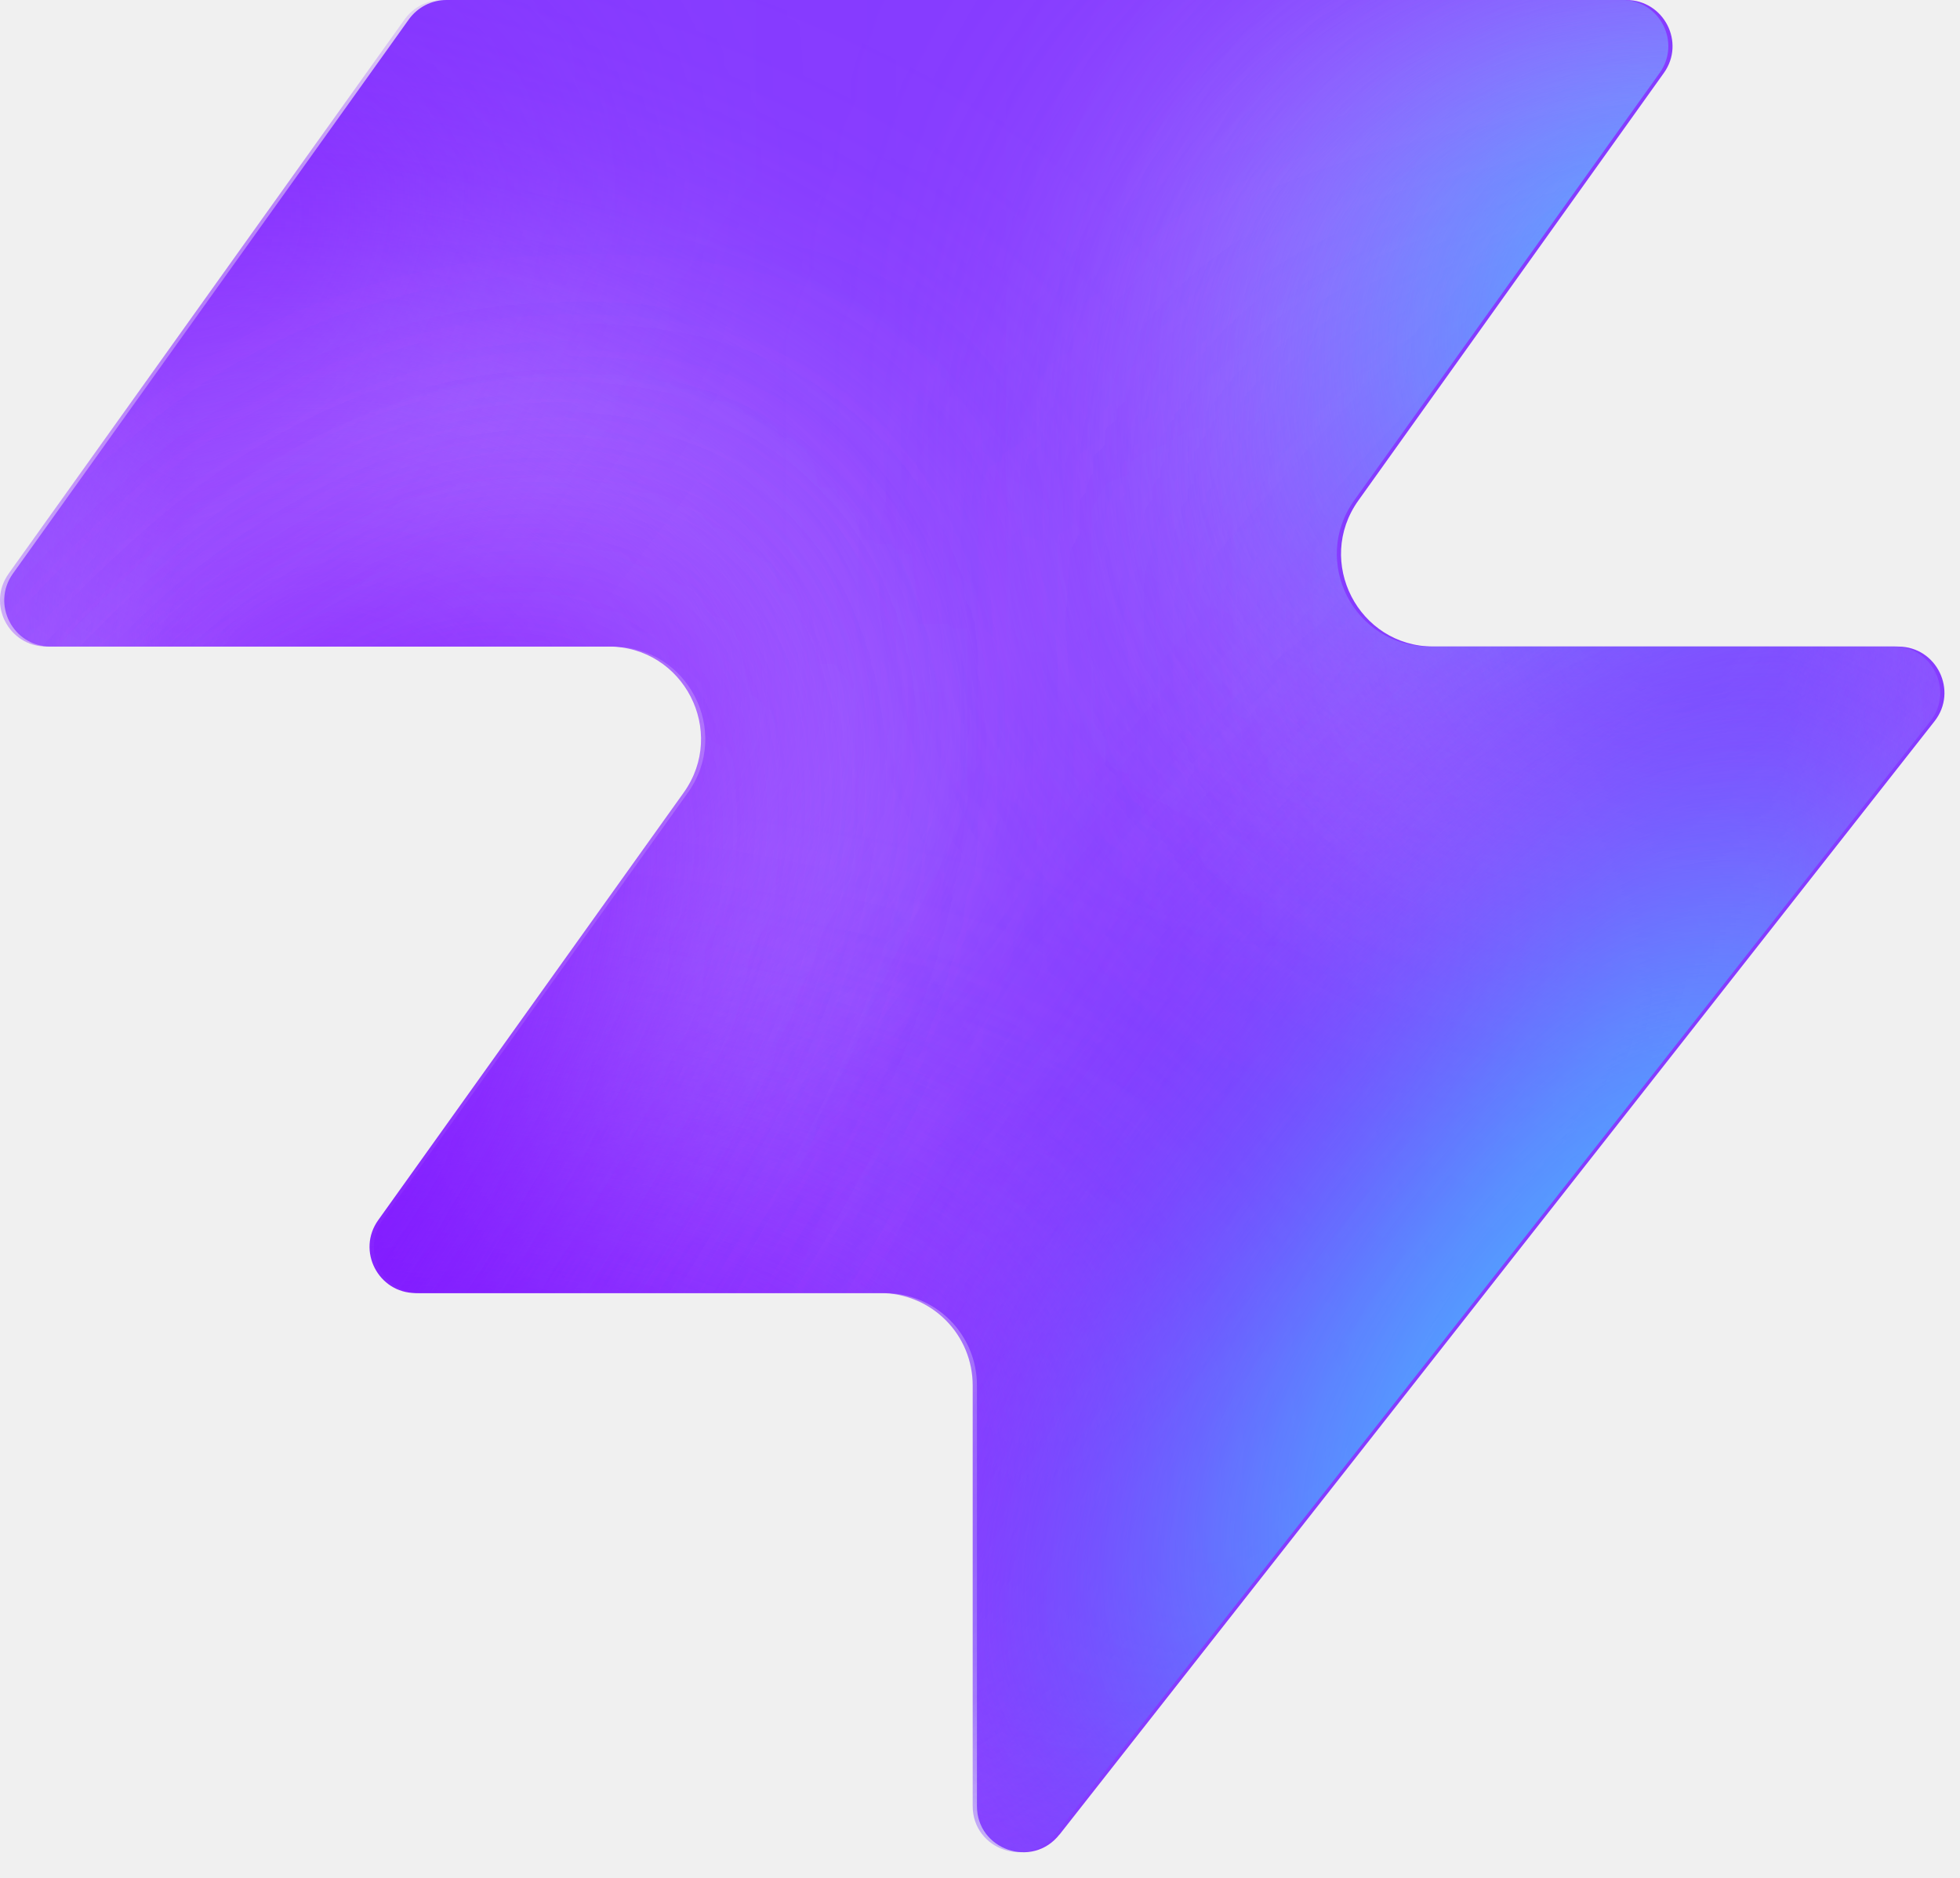
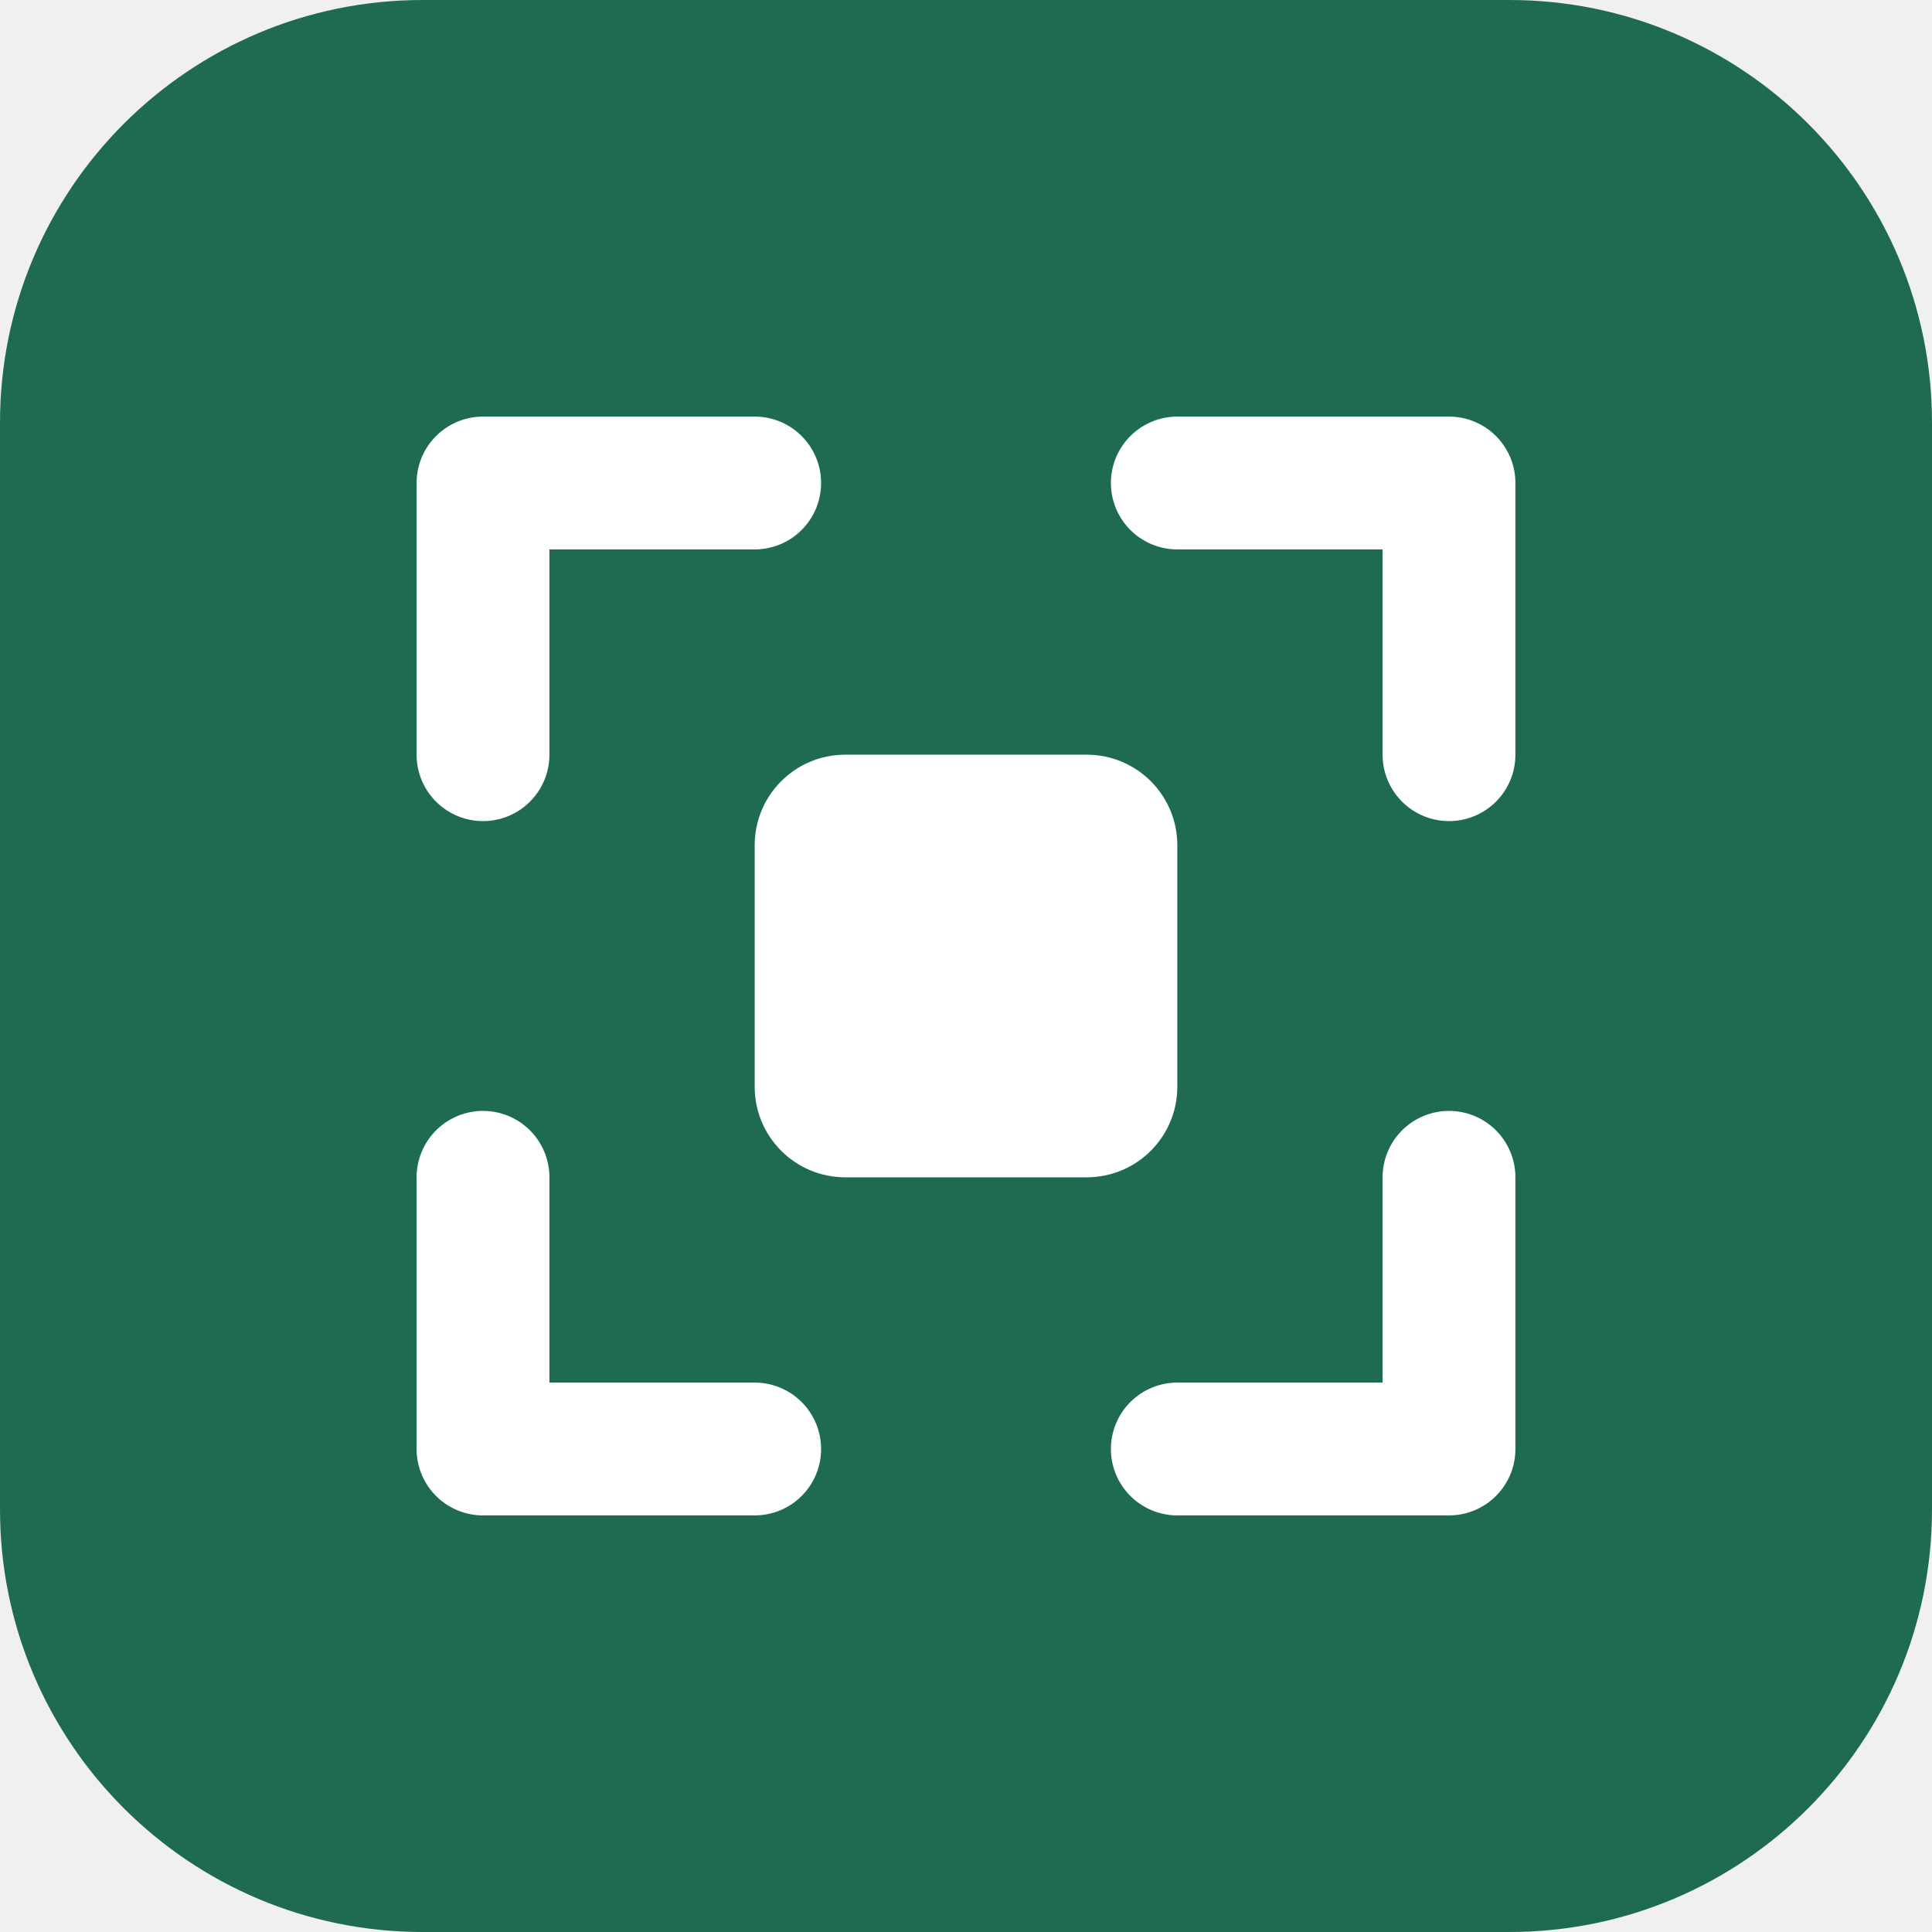
- <svg xmlns="http://www.w3.org/2000/svg" width="48" height="46" fill="none" viewBox="0 0 48 46">
-   <path fill="#863bff" d="M25.946 44.938c-.664.845-2.021.375-2.021-.698V33.937a2.26 2.26 0 0 0-2.262-2.262H10.287c-.92 0-1.456-1.04-.92-1.788l7.48-10.471c1.07-1.497 0-3.578-1.842-3.578H1.237c-.92 0-1.456-1.04-.92-1.788L10.013.474c.214-.297.556-.474.92-.474h28.894c.92 0 1.456 1.04.92 1.788l-7.48 10.471c-1.07 1.498 0 3.579 1.842 3.579h11.377c.943 0 1.473 1.088.89 1.83L25.947 44.94z" style="fill:#863bff;fill:color(display-p3 .525 .23 1);fill-opacity:1" />
-   <mask id="a" width="48" height="46" x="0" y="0" maskUnits="userSpaceOnUse" style="mask-type:alpha">
-     <path fill="#000" d="M25.842 44.938c-.664.844-2.021.375-2.021-.698V33.937a2.26 2.26 0 0 0-2.262-2.262H10.183c-.92 0-1.456-1.04-.92-1.788l7.48-10.471c1.07-1.498 0-3.579-1.842-3.579H1.133c-.92 0-1.456-1.04-.92-1.787L9.91.473c.214-.297.556-.474.92-.474h28.894c.92 0 1.456 1.04.92 1.788l-7.48 10.471c-1.07 1.498 0 3.578 1.842 3.578h11.377c.943 0 1.473 1.088.89 1.832L25.843 44.94z" style="fill:#000;fill-opacity:1" />
-   </mask>
-   <g mask="url(#a)">
-     <g filter="url(#b)">
-       <ellipse cx="5.508" cy="14.704" fill="#ede6ff" rx="5.508" ry="14.704" style="fill:#ede6ff;fill:color(display-p3 .927 .903 1);fill-opacity:1" transform="matrix(.00324 1 1 -.00324 -4.47 31.516)" />
-     </g>
-     <g filter="url(#c)">
-       <ellipse cx="10.399" cy="29.851" fill="#ede6ff" rx="10.399" ry="29.851" style="fill:#ede6ff;fill:color(display-p3 .927 .903 1);fill-opacity:1" transform="matrix(.00324 1 1 -.00324 -39.328 7.883)" />
-     </g>
-     <g filter="url(#d)">
-       <ellipse cx="5.508" cy="30.487" fill="#7e14ff" rx="5.508" ry="30.487" style="fill:#7e14ff;fill:color(display-p3 .492 .077 1);fill-opacity:1" transform="rotate(89.814 -25.913 -14.639)scale(1 -1)" />
-     </g>
-     <g filter="url(#e)">
-       <ellipse cx="5.508" cy="30.599" fill="#7e14ff" rx="5.508" ry="30.599" style="fill:#7e14ff;fill:color(display-p3 .492 .077 1);fill-opacity:1" transform="rotate(89.814 -32.644 -3.334)scale(1 -1)" />
-     </g>
-     <g filter="url(#f)">
-       <ellipse cx="5.508" cy="30.599" fill="#7e14ff" rx="5.508" ry="30.599" style="fill:#7e14ff;fill:color(display-p3 .492 .077 1);fill-opacity:1" transform="matrix(.00324 1 1 -.00324 -34.34 30.47)" />
-     </g>
-     <g filter="url(#g)">
-       <ellipse cx="14.072" cy="22.078" fill="#ede6ff" rx="14.072" ry="22.078" style="fill:#ede6ff;fill:color(display-p3 .927 .903 1);fill-opacity:1" transform="rotate(93.35 24.506 48.493)scale(-1 1)" />
-     </g>
-     <g filter="url(#h)">
-       <ellipse cx="3.47" cy="21.501" fill="#7e14ff" rx="3.47" ry="21.501" style="fill:#7e14ff;fill:color(display-p3 .492 .077 1);fill-opacity:1" transform="rotate(89.009 28.708 47.59)scale(-1 1)" />
-     </g>
-     <g filter="url(#i)">
-       <ellipse cx="3.47" cy="21.501" fill="#7e14ff" rx="3.47" ry="21.501" style="fill:#7e14ff;fill:color(display-p3 .492 .077 1);fill-opacity:1" transform="rotate(89.009 28.708 47.59)scale(-1 1)" />
-     </g>
-     <g filter="url(#j)">
-       <ellipse cx=".387" cy="8.972" fill="#7e14ff" rx="4.407" ry="29.108" style="fill:#7e14ff;fill:color(display-p3 .492 .077 1);fill-opacity:1" transform="rotate(39.51 .387 8.972)" />
-     </g>
-     <g filter="url(#k)">
-       <ellipse cx="47.523" cy="-6.092" fill="#7e14ff" rx="4.407" ry="29.108" style="fill:#7e14ff;fill:color(display-p3 .492 .077 1);fill-opacity:1" transform="rotate(37.892 47.523 -6.092)" />
-     </g>
-     <g filter="url(#l)">
-       <ellipse cx="41.412" cy="6.333" fill="#47bfff" rx="5.971" ry="9.665" style="fill:#47bfff;fill:color(display-p3 .28 .748 1);fill-opacity:1" transform="rotate(37.892 41.412 6.333)" />
-     </g>
-     <g filter="url(#m)">
-       <ellipse cx="-1.879" cy="38.332" fill="#7e14ff" rx="4.407" ry="29.108" style="fill:#7e14ff;fill:color(display-p3 .492 .077 1);fill-opacity:1" transform="rotate(37.892 -1.88 38.332)" />
-     </g>
-     <g filter="url(#n)">
-       <ellipse cx="-1.879" cy="38.332" fill="#7e14ff" rx="4.407" ry="29.108" style="fill:#7e14ff;fill:color(display-p3 .492 .077 1);fill-opacity:1" transform="rotate(37.892 -1.88 38.332)" />
-     </g>
-     <g filter="url(#o)">
-       <ellipse cx="35.651" cy="29.907" fill="#7e14ff" rx="4.407" ry="29.108" style="fill:#7e14ff;fill:color(display-p3 .492 .077 1);fill-opacity:1" transform="rotate(37.892 35.651 29.907)" />
-     </g>
-     <g filter="url(#p)">
-       <ellipse cx="38.418" cy="32.4" fill="#47bfff" rx="5.971" ry="15.297" style="fill:#47bfff;fill:color(display-p3 .28 .748 1);fill-opacity:1" transform="rotate(37.892 38.418 32.4)" />
-     </g>
-   </g>
-   <defs>
-     <filter id="b" width="60.045" height="41.654" x="-19.77" y="16.149" color-interpolation-filters="sRGB" filterUnits="userSpaceOnUse">
-       <feFlood flood-opacity="0" result="BackgroundImageFix" />
-       <feBlend in="SourceGraphic" in2="BackgroundImageFix" result="shape" />
-       <feGaussianBlur result="effect1_foregroundBlur_2002_17158" stdDeviation="7.659" />
-     </filter>
-     <filter id="c" width="90.34" height="51.437" x="-54.613" y="-7.533" color-interpolation-filters="sRGB" filterUnits="userSpaceOnUse">
-       <feFlood flood-opacity="0" result="BackgroundImageFix" />
-       <feBlend in="SourceGraphic" in2="BackgroundImageFix" result="shape" />
-       <feGaussianBlur result="effect1_foregroundBlur_2002_17158" stdDeviation="7.659" />
-     </filter>
-     <filter id="d" width="79.355" height="29.4" x="-49.64" y="2.03" color-interpolation-filters="sRGB" filterUnits="userSpaceOnUse">
-       <feFlood flood-opacity="0" result="BackgroundImageFix" />
-       <feBlend in="SourceGraphic" in2="BackgroundImageFix" result="shape" />
-       <feGaussianBlur result="effect1_foregroundBlur_2002_17158" stdDeviation="4.596" />
-     </filter>
-     <filter id="e" width="79.579" height="29.4" x="-45.045" y="20.029" color-interpolation-filters="sRGB" filterUnits="userSpaceOnUse">
-       <feFlood flood-opacity="0" result="BackgroundImageFix" />
-       <feBlend in="SourceGraphic" in2="BackgroundImageFix" result="shape" />
-       <feGaussianBlur result="effect1_foregroundBlur_2002_17158" stdDeviation="4.596" />
-     </filter>
-     <filter id="f" width="79.579" height="29.4" x="-43.513" y="21.178" color-interpolation-filters="sRGB" filterUnits="userSpaceOnUse">
-       <feFlood flood-opacity="0" result="BackgroundImageFix" />
-       <feBlend in="SourceGraphic" in2="BackgroundImageFix" result="shape" />
-       <feGaussianBlur result="effect1_foregroundBlur_2002_17158" stdDeviation="4.596" />
-     </filter>
-     <filter id="g" width="74.749" height="58.852" x="15.756" y="-17.901" color-interpolation-filters="sRGB" filterUnits="userSpaceOnUse">
-       <feFlood flood-opacity="0" result="BackgroundImageFix" />
-       <feBlend in="SourceGraphic" in2="BackgroundImageFix" result="shape" />
-       <feGaussianBlur result="effect1_foregroundBlur_2002_17158" stdDeviation="7.659" />
-     </filter>
-     <filter id="h" width="61.377" height="25.362" x="23.548" y="2.284" color-interpolation-filters="sRGB" filterUnits="userSpaceOnUse">
-       <feFlood flood-opacity="0" result="BackgroundImageFix" />
-       <feBlend in="SourceGraphic" in2="BackgroundImageFix" result="shape" />
-       <feGaussianBlur result="effect1_foregroundBlur_2002_17158" stdDeviation="4.596" />
-     </filter>
-     <filter id="i" width="61.377" height="25.362" x="23.548" y="2.284" color-interpolation-filters="sRGB" filterUnits="userSpaceOnUse">
-       <feFlood flood-opacity="0" result="BackgroundImageFix" />
-       <feBlend in="SourceGraphic" in2="BackgroundImageFix" result="shape" />
-       <feGaussianBlur result="effect1_foregroundBlur_2002_17158" stdDeviation="4.596" />
-     </filter>
-     <filter id="j" width="56.045" height="63.649" x="-27.636" y="-22.853" color-interpolation-filters="sRGB" filterUnits="userSpaceOnUse">
-       <feFlood flood-opacity="0" result="BackgroundImageFix" />
-       <feBlend in="SourceGraphic" in2="BackgroundImageFix" result="shape" />
-       <feGaussianBlur result="effect1_foregroundBlur_2002_17158" stdDeviation="4.596" />
-     </filter>
-     <filter id="k" width="54.814" height="64.646" x="20.116" y="-38.415" color-interpolation-filters="sRGB" filterUnits="userSpaceOnUse">
-       <feFlood flood-opacity="0" result="BackgroundImageFix" />
-       <feBlend in="SourceGraphic" in2="BackgroundImageFix" result="shape" />
-       <feGaussianBlur result="effect1_foregroundBlur_2002_17158" stdDeviation="4.596" />
-     </filter>
-     <filter id="l" width="33.541" height="35.313" x="24.641" y="-11.323" color-interpolation-filters="sRGB" filterUnits="userSpaceOnUse">
-       <feFlood flood-opacity="0" result="BackgroundImageFix" />
-       <feBlend in="SourceGraphic" in2="BackgroundImageFix" result="shape" />
-       <feGaussianBlur result="effect1_foregroundBlur_2002_17158" stdDeviation="4.596" />
-     </filter>
-     <filter id="m" width="54.814" height="64.646" x="-29.286" y="6.009" color-interpolation-filters="sRGB" filterUnits="userSpaceOnUse">
-       <feFlood flood-opacity="0" result="BackgroundImageFix" />
-       <feBlend in="SourceGraphic" in2="BackgroundImageFix" result="shape" />
-       <feGaussianBlur result="effect1_foregroundBlur_2002_17158" stdDeviation="4.596" />
-     </filter>
-     <filter id="n" width="54.814" height="64.646" x="-29.286" y="6.009" color-interpolation-filters="sRGB" filterUnits="userSpaceOnUse">
-       <feFlood flood-opacity="0" result="BackgroundImageFix" />
-       <feBlend in="SourceGraphic" in2="BackgroundImageFix" result="shape" />
-       <feGaussianBlur result="effect1_foregroundBlur_2002_17158" stdDeviation="4.596" />
-     </filter>
-     <filter id="o" width="54.814" height="64.646" x="8.244" y="-2.416" color-interpolation-filters="sRGB" filterUnits="userSpaceOnUse">
-       <feFlood flood-opacity="0" result="BackgroundImageFix" />
-       <feBlend in="SourceGraphic" in2="BackgroundImageFix" result="shape" />
-       <feGaussianBlur result="effect1_foregroundBlur_2002_17158" stdDeviation="4.596" />
-     </filter>
-     <filter id="p" width="39.409" height="43.623" x="18.713" y="10.588" color-interpolation-filters="sRGB" filterUnits="userSpaceOnUse">
-       <feFlood flood-opacity="0" result="BackgroundImageFix" />
-       <feBlend in="SourceGraphic" in2="BackgroundImageFix" result="shape" />
-       <feGaussianBlur result="effect1_foregroundBlur_2002_17158" stdDeviation="4.596" />
-     </filter>
-   </defs>
+ <svg xmlns="http://www.w3.org/2000/svg" viewBox="0 0 32 32">
+   <rect width="32" height="32" rx="7" fill="#1F6B52" />
+   <path d="M8 12.5V8h4.5M19.5 8H24v4.5M24 19.5V24h-4.5M12.5 24H8v-4.5" fill="none" stroke="#fff" stroke-width="2.2" stroke-linecap="round" stroke-linejoin="round" />
+   <rect x="12.5" y="12.5" width="7" height="7" rx="1.5" fill="#fff" />
</svg>
